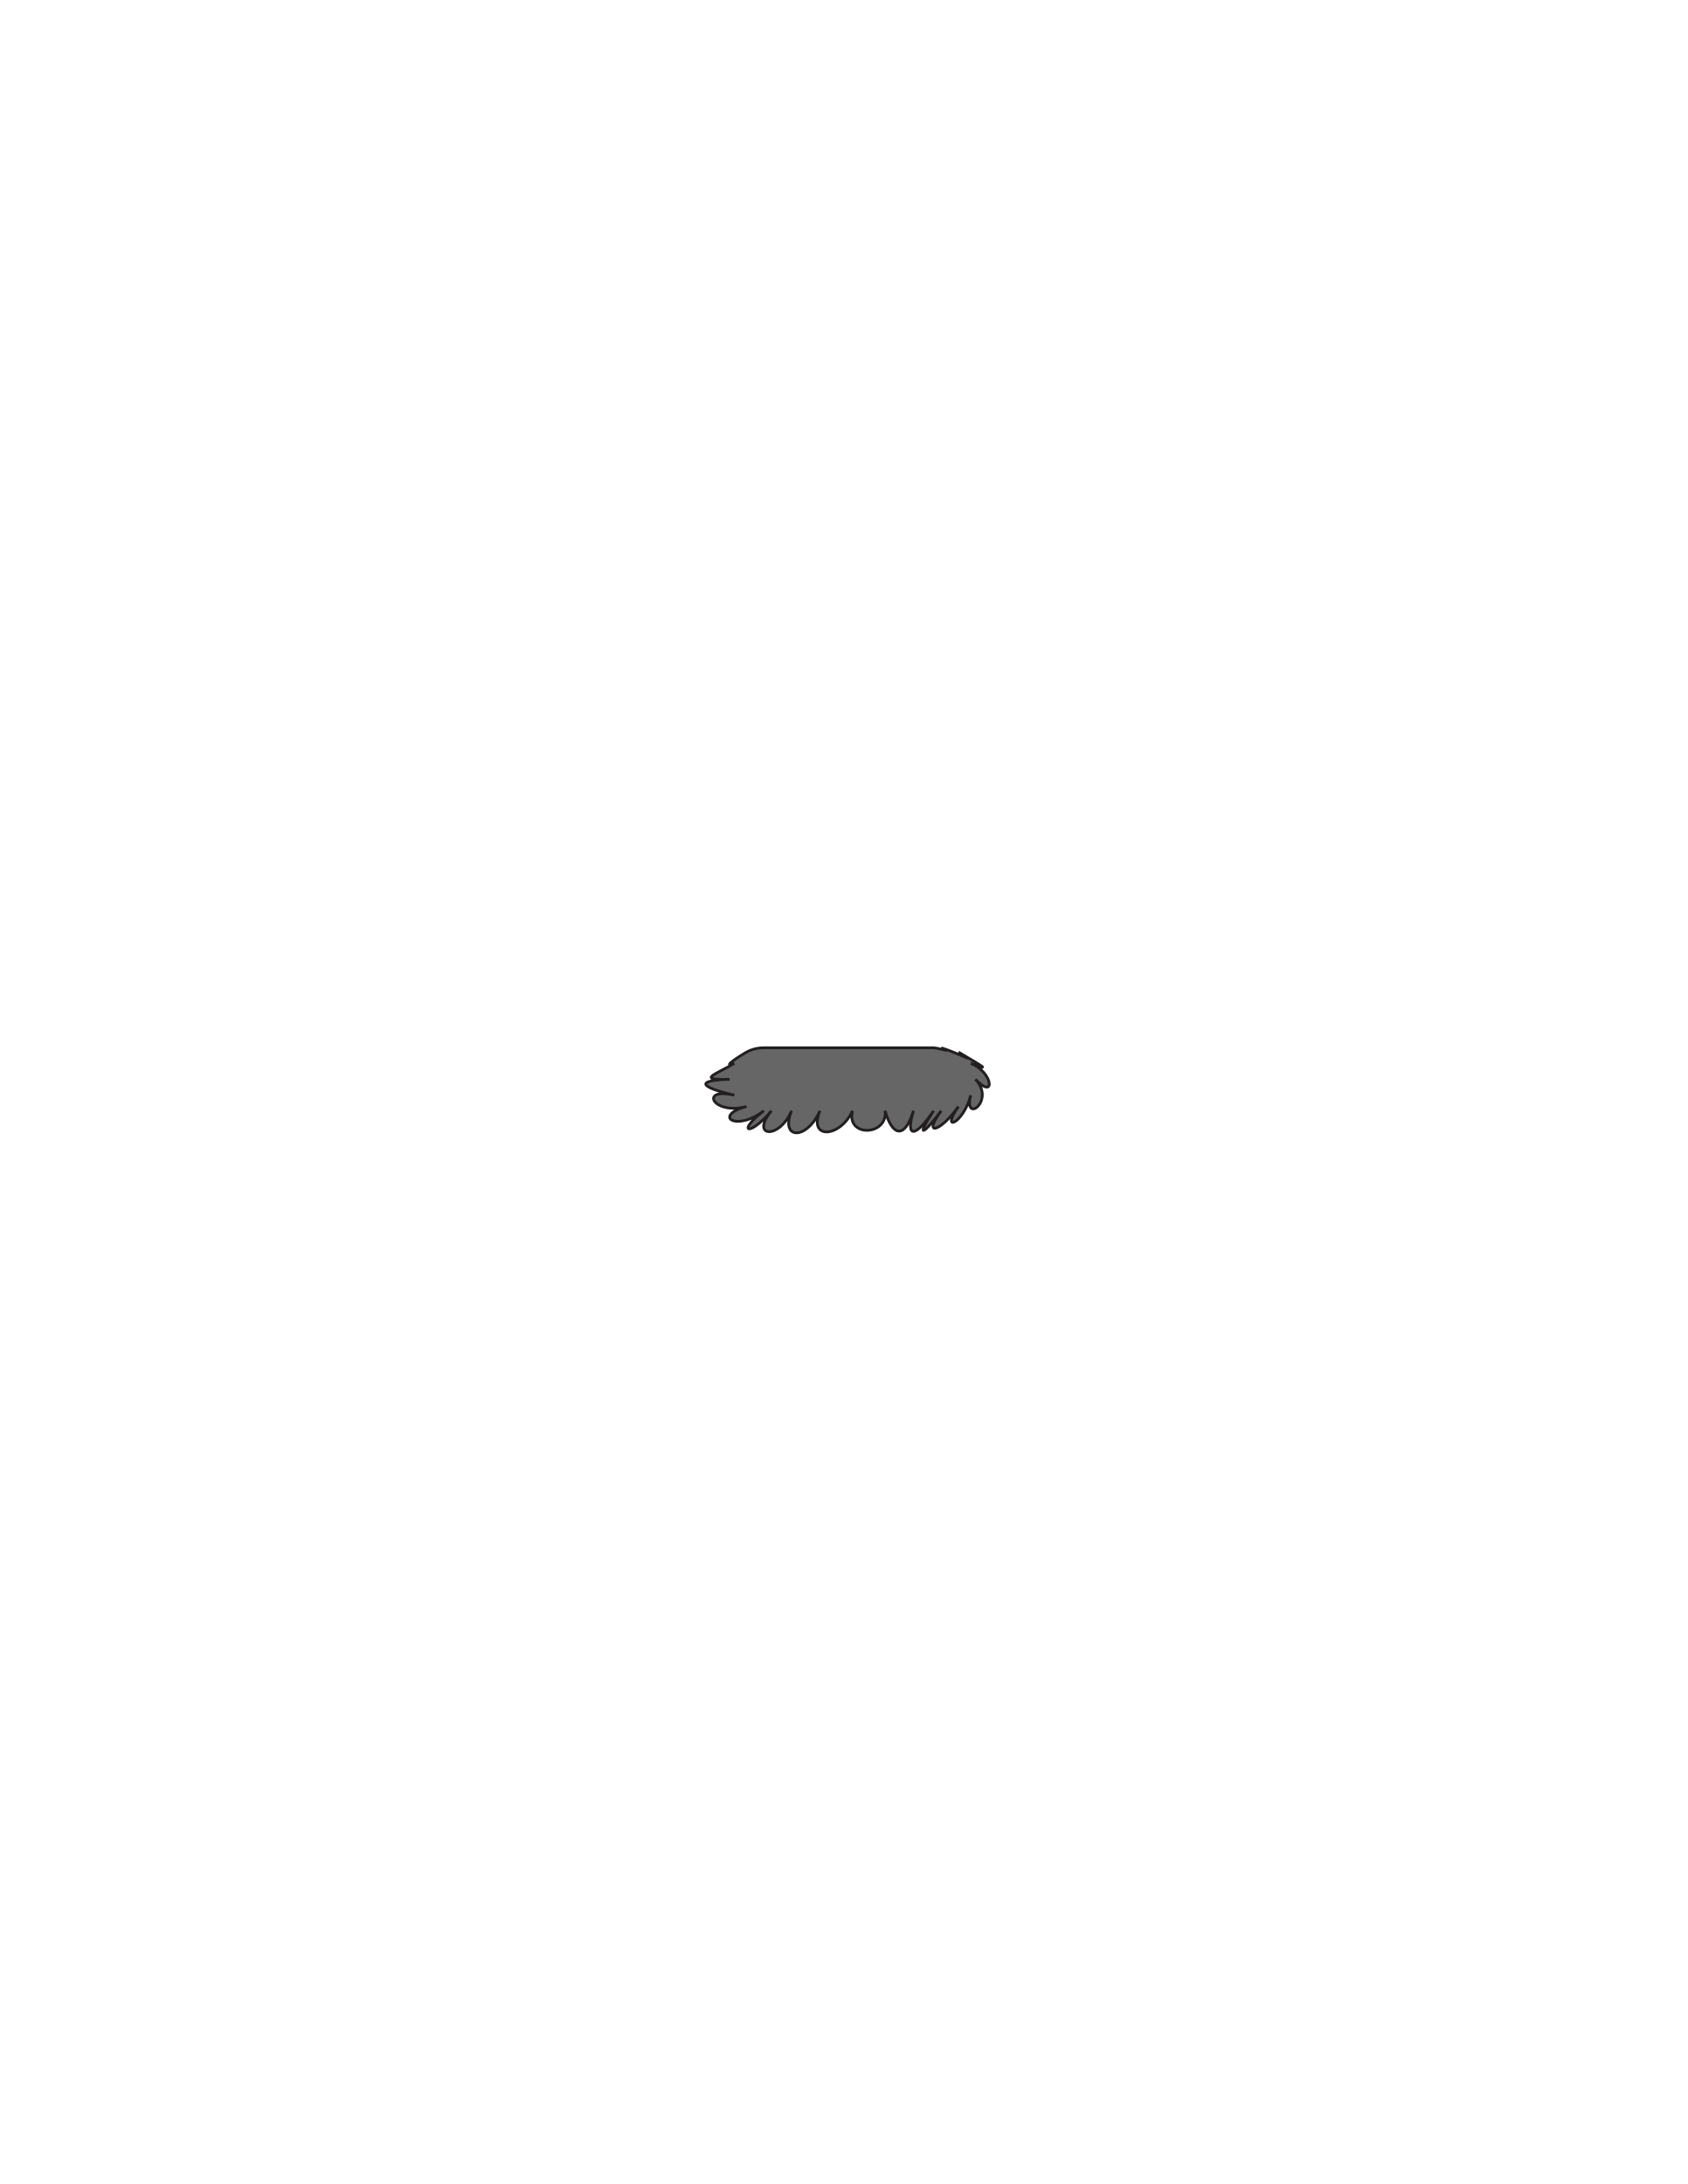
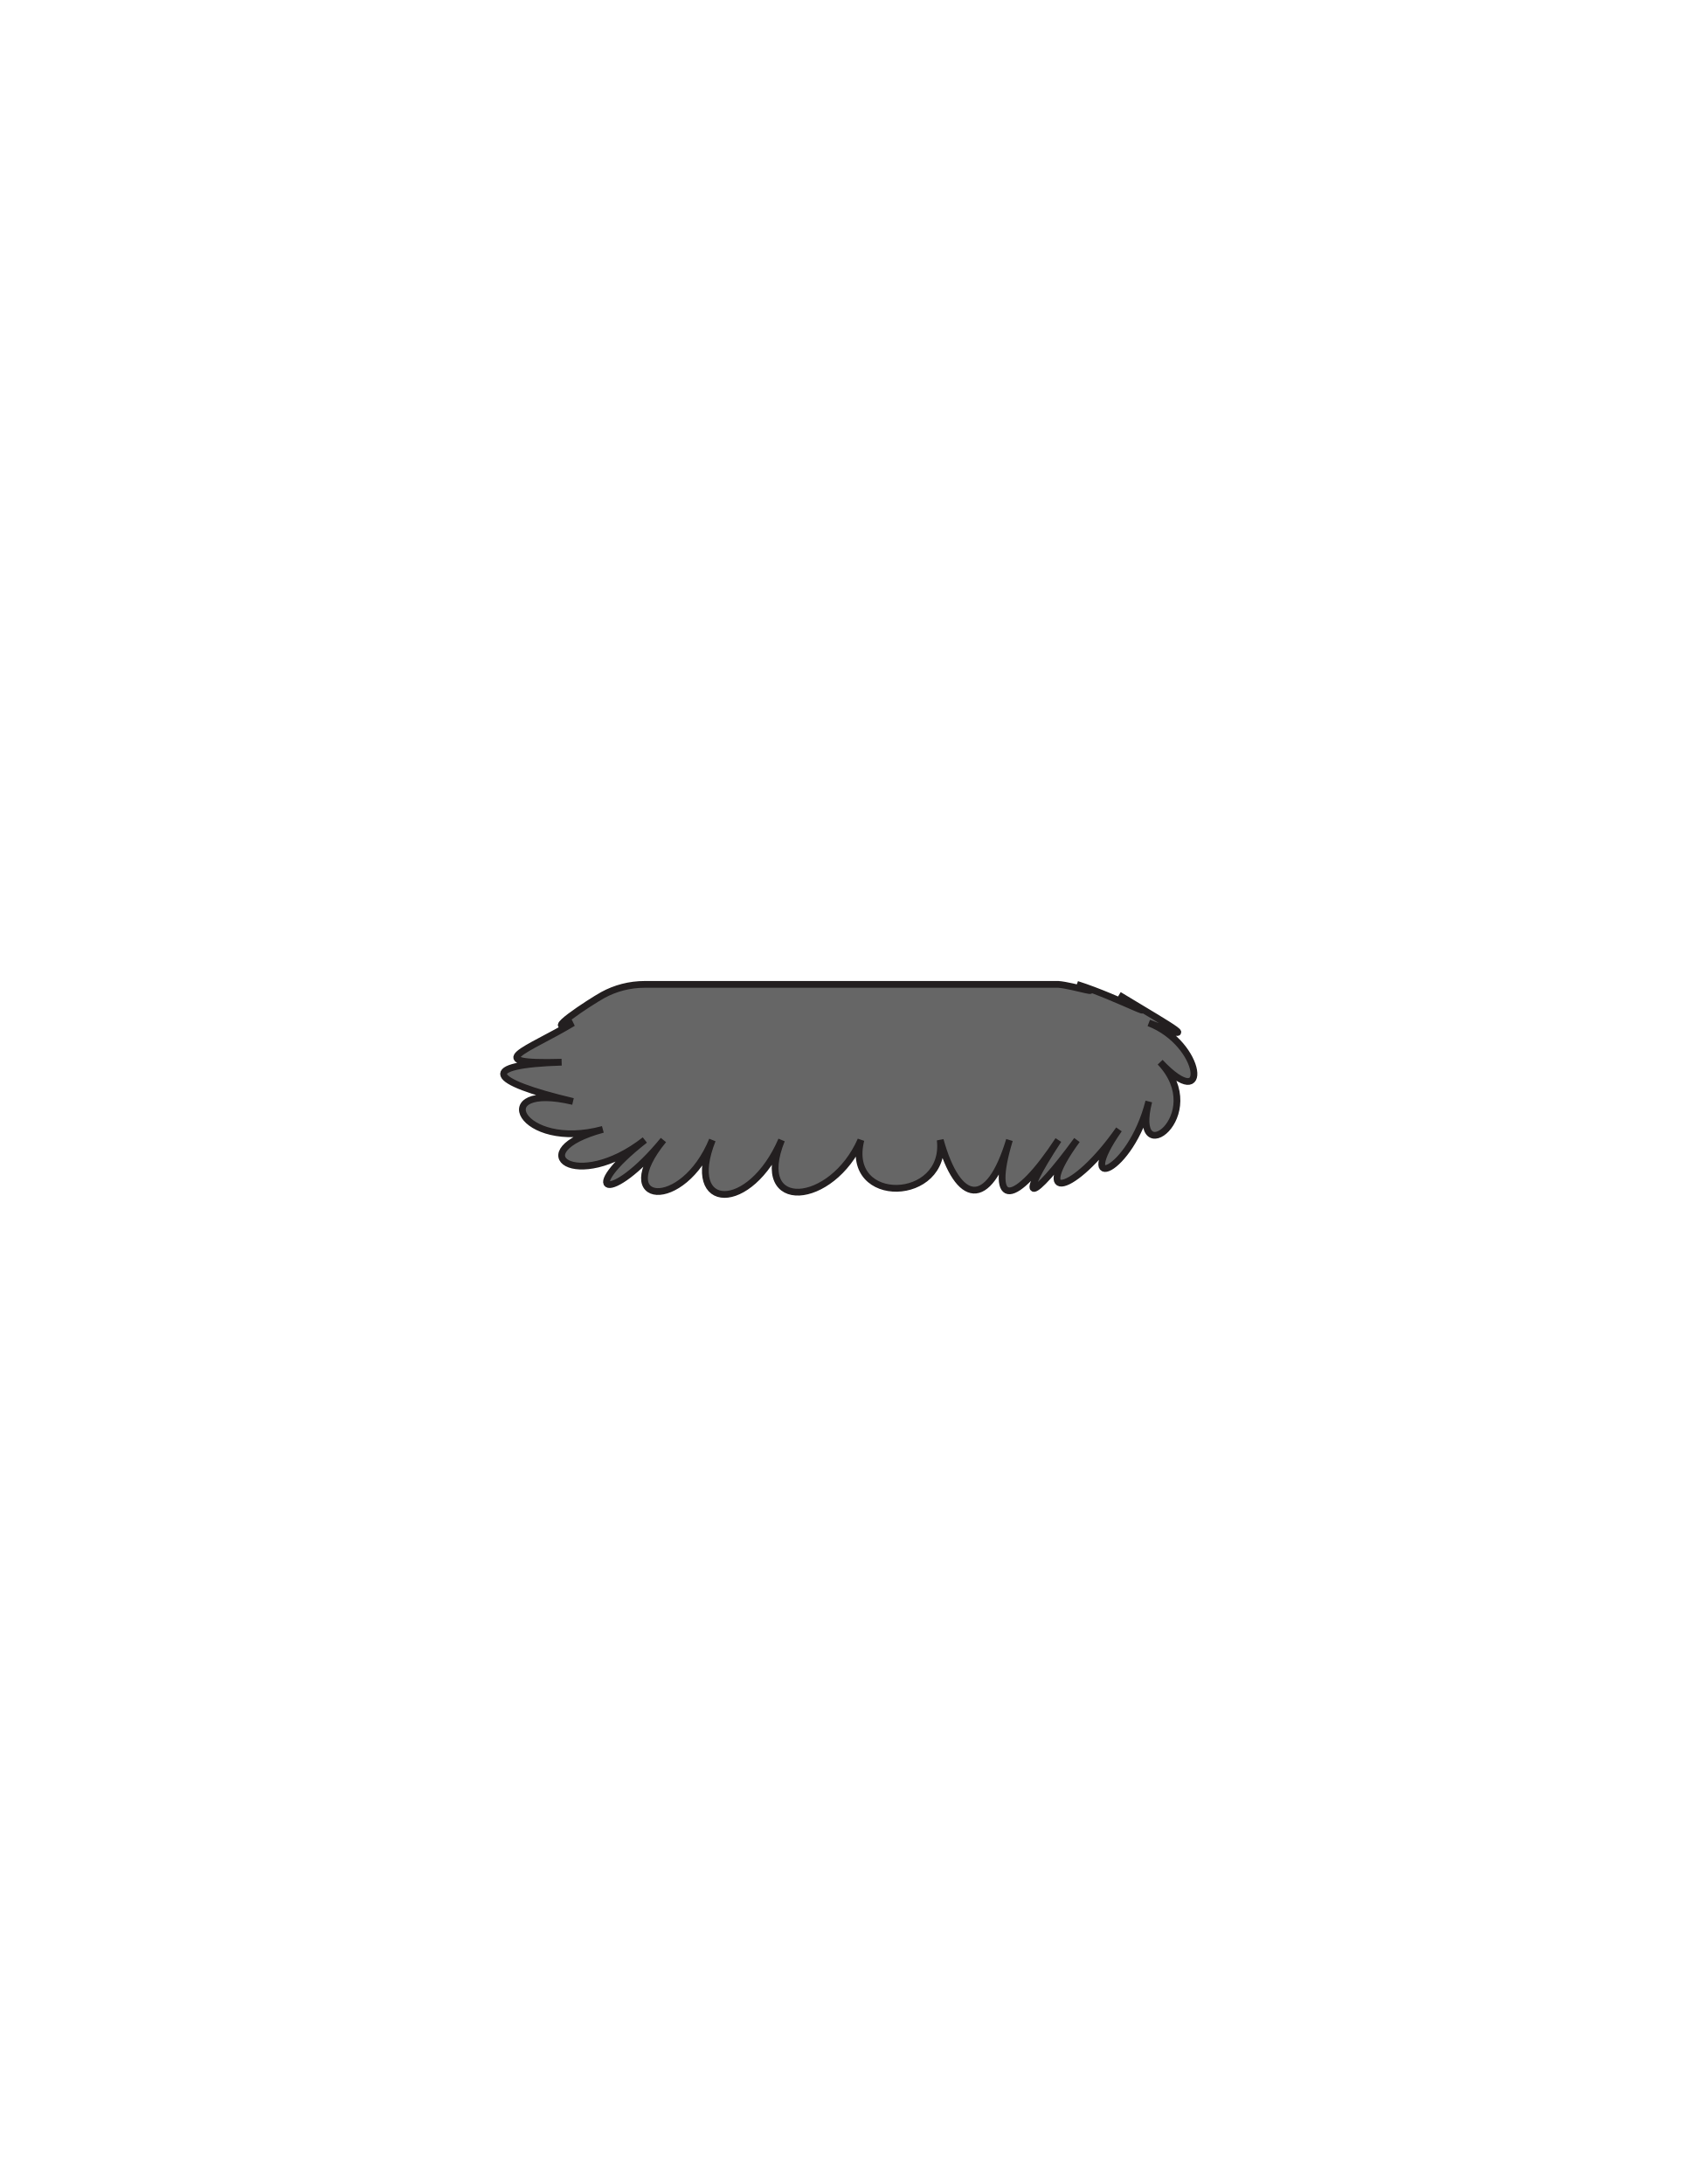
<svg xmlns="http://www.w3.org/2000/svg" version="1.1" id="Layer_1" x="0px" y="0px" width="612px" height="792px" viewBox="0 0 612 792" enable-background="new 0 0 612 792" xml:space="preserve">
-   <rect x="254.5" y="378.606" fill-opacity="0" fill="#231F20" width="105" height="34" />
-   <path id="PRIMARY_6_" fill="#666666" stroke="#231F20" stroke-miterlimit="10" d="M264.563,391.391  c-12.383,0.366-11.152,2.77,1.692,5.765c-12.845-2.994-7.87,7.382,4.444,4.097c-12.313,3.285-3.925,9.416,6.252,1.56  c-10.173,7.856-5.183,9.569,2.766,0c-7.919,9.57,2.884,10.589,7.286,0c-4.271,10.595,5.611,10.716,10.304,0  c-4.405,10.745,7.505,9.666,11.81,0c-2.474,9.729,12.895,9.176,11.81,0c2.646,9.37,7.158,10.248,10.305,0  c-3.141,10.248,0.849,9.651,7.286,0c-6.438,9.651-4.144,9.325,2.765,0c-6.908,9.325-0.512,7.983,6.253-1.56  c-6.765,9.543,1.693,6.544,4.443-4.097c-2.75,10.64,9.166,2.044,1.692-5.765c7.474,7.809,7.474,7.809,0,0  c7.474,7.809,6.392-2.674-1.692-5.765c8.084,3.091,3.842,0.853-4.443-4.097c8.251,4.933,0.132,0.423-6.253-1.56  c4.957,1.982-0.589,0.155-2.765,0c-1.759,0-4.271,0-7.286,0c-18.092,0-54.279,0-54.279,0c-2.28,0-4.416,0.568-6.252,1.56  c-1.835,0.991-9.63,6.005-4.444,4.097C259.546,389.634,252.182,391.737,264.563,391.391  C252.18,391.75,252.18,391.75,264.563,391.391z" />
+   <rect x="179.138" y="353.606" fill="#231F20" fill-opacity="0" width="255.724" height="84" />
+   <path id="PRIMARY_6_" fill="#666666" stroke="#231F20" stroke-width="2.453" stroke-miterlimit="10" d="M203.646,385.192  c-30.158,0.904-27.16,6.844,4.121,14.243c-31.283-7.397-19.167,18.237,10.824,10.121c-29.989,8.116-9.56,23.263,15.227,3.854  c-24.777,19.409-12.624,23.641,6.735,0c-19.286,23.644,7.024,26.162,17.745,0c-10.402,26.177,13.665,26.476,25.096,0  c-10.729,26.546,18.278,23.88,28.763,0c-6.027,24.037,31.404,22.671,28.762,0c6.445,23.148,17.434,25.318,25.1,0  c-7.651,25.318,2.066,23.844,17.742,0c-15.678,23.844-10.091,23.038,6.735,0c-16.824,23.038-1.246,19.723,15.229-3.854  c-16.478,23.576,4.121,16.167,10.819-10.121c-6.698,26.286,22.323,5.05,4.121-14.243c18.202,19.293,18.202,19.293,0,0  c18.202,19.293,15.566-6.607-4.121-14.243c19.688,7.636,9.358,2.107-10.819-10.123c20.095,12.188,0.321,1.046-15.229-3.854  c12.073,4.897-1.434,0.383-6.735,0c-4.283,0-10.4,0-17.742,0c-44.064,0-132.196,0-132.196,0c-5.553,0-10.755,1.404-15.226,3.854  c-4.469,2.449-23.455,14.837-10.824,10.123C191.427,380.851,173.493,386.047,203.646,385.192  C173.488,386.079,173.488,386.079,203.646,385.192z" />
</svg>
